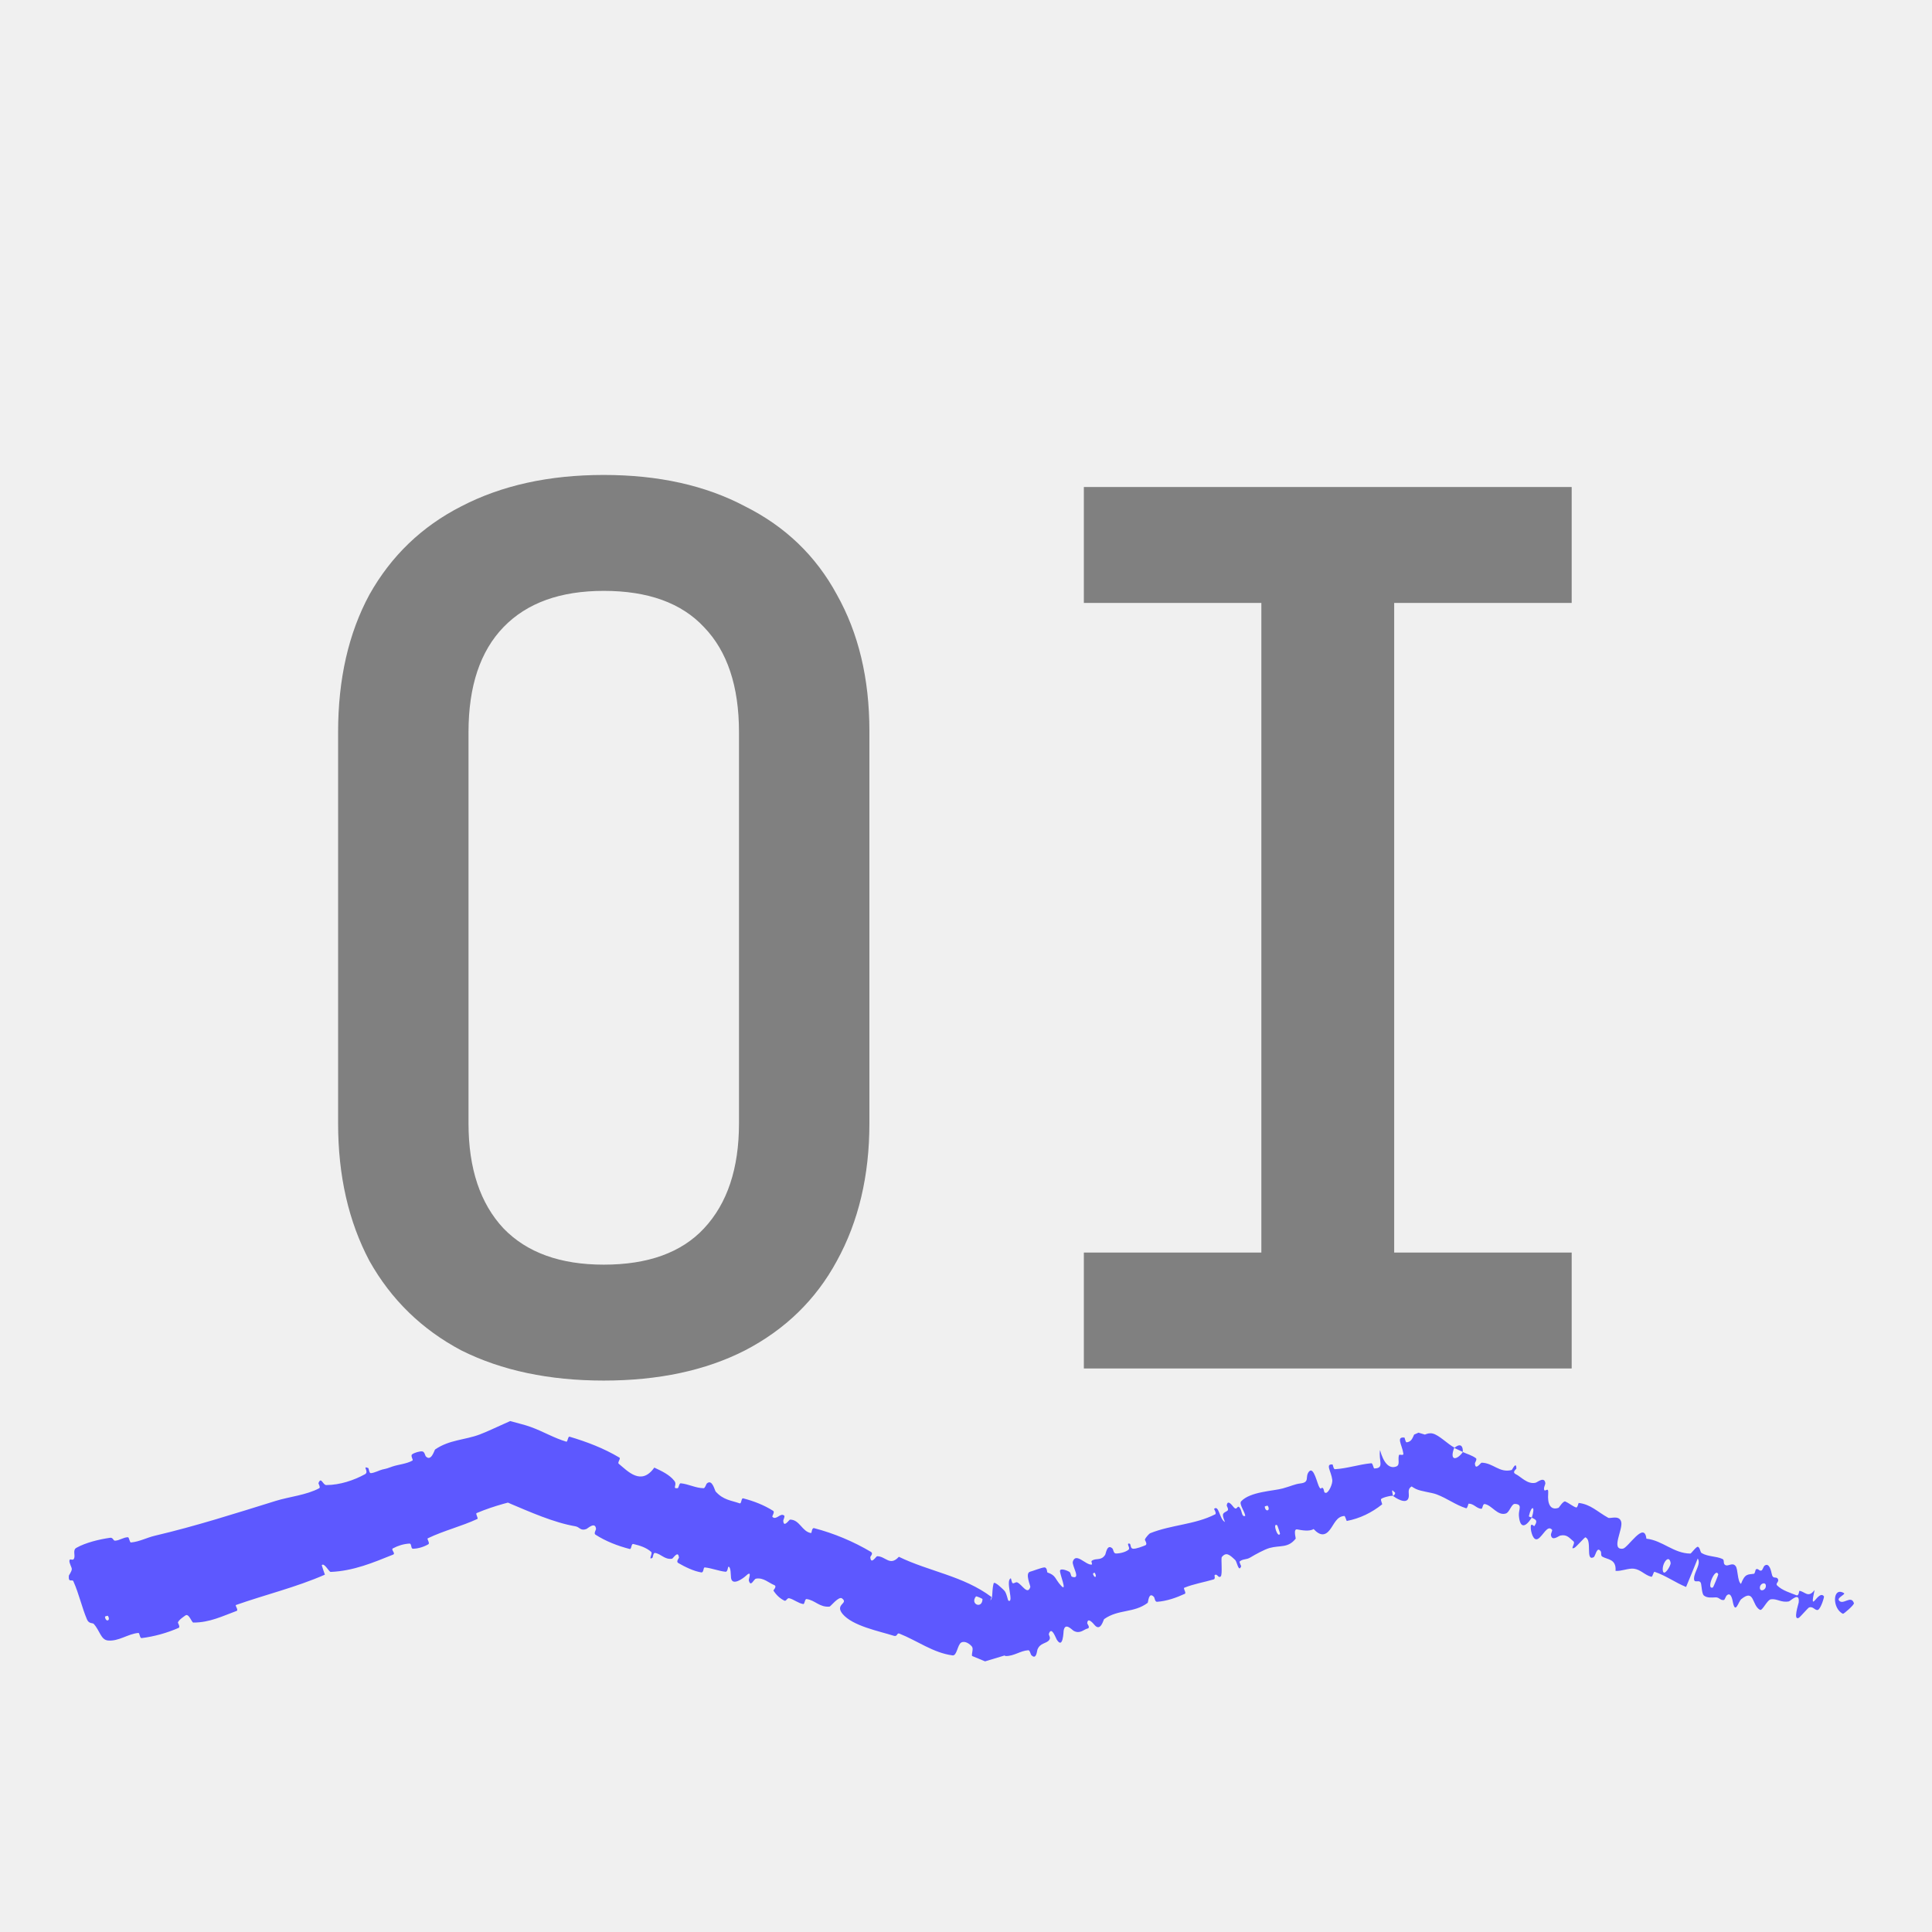
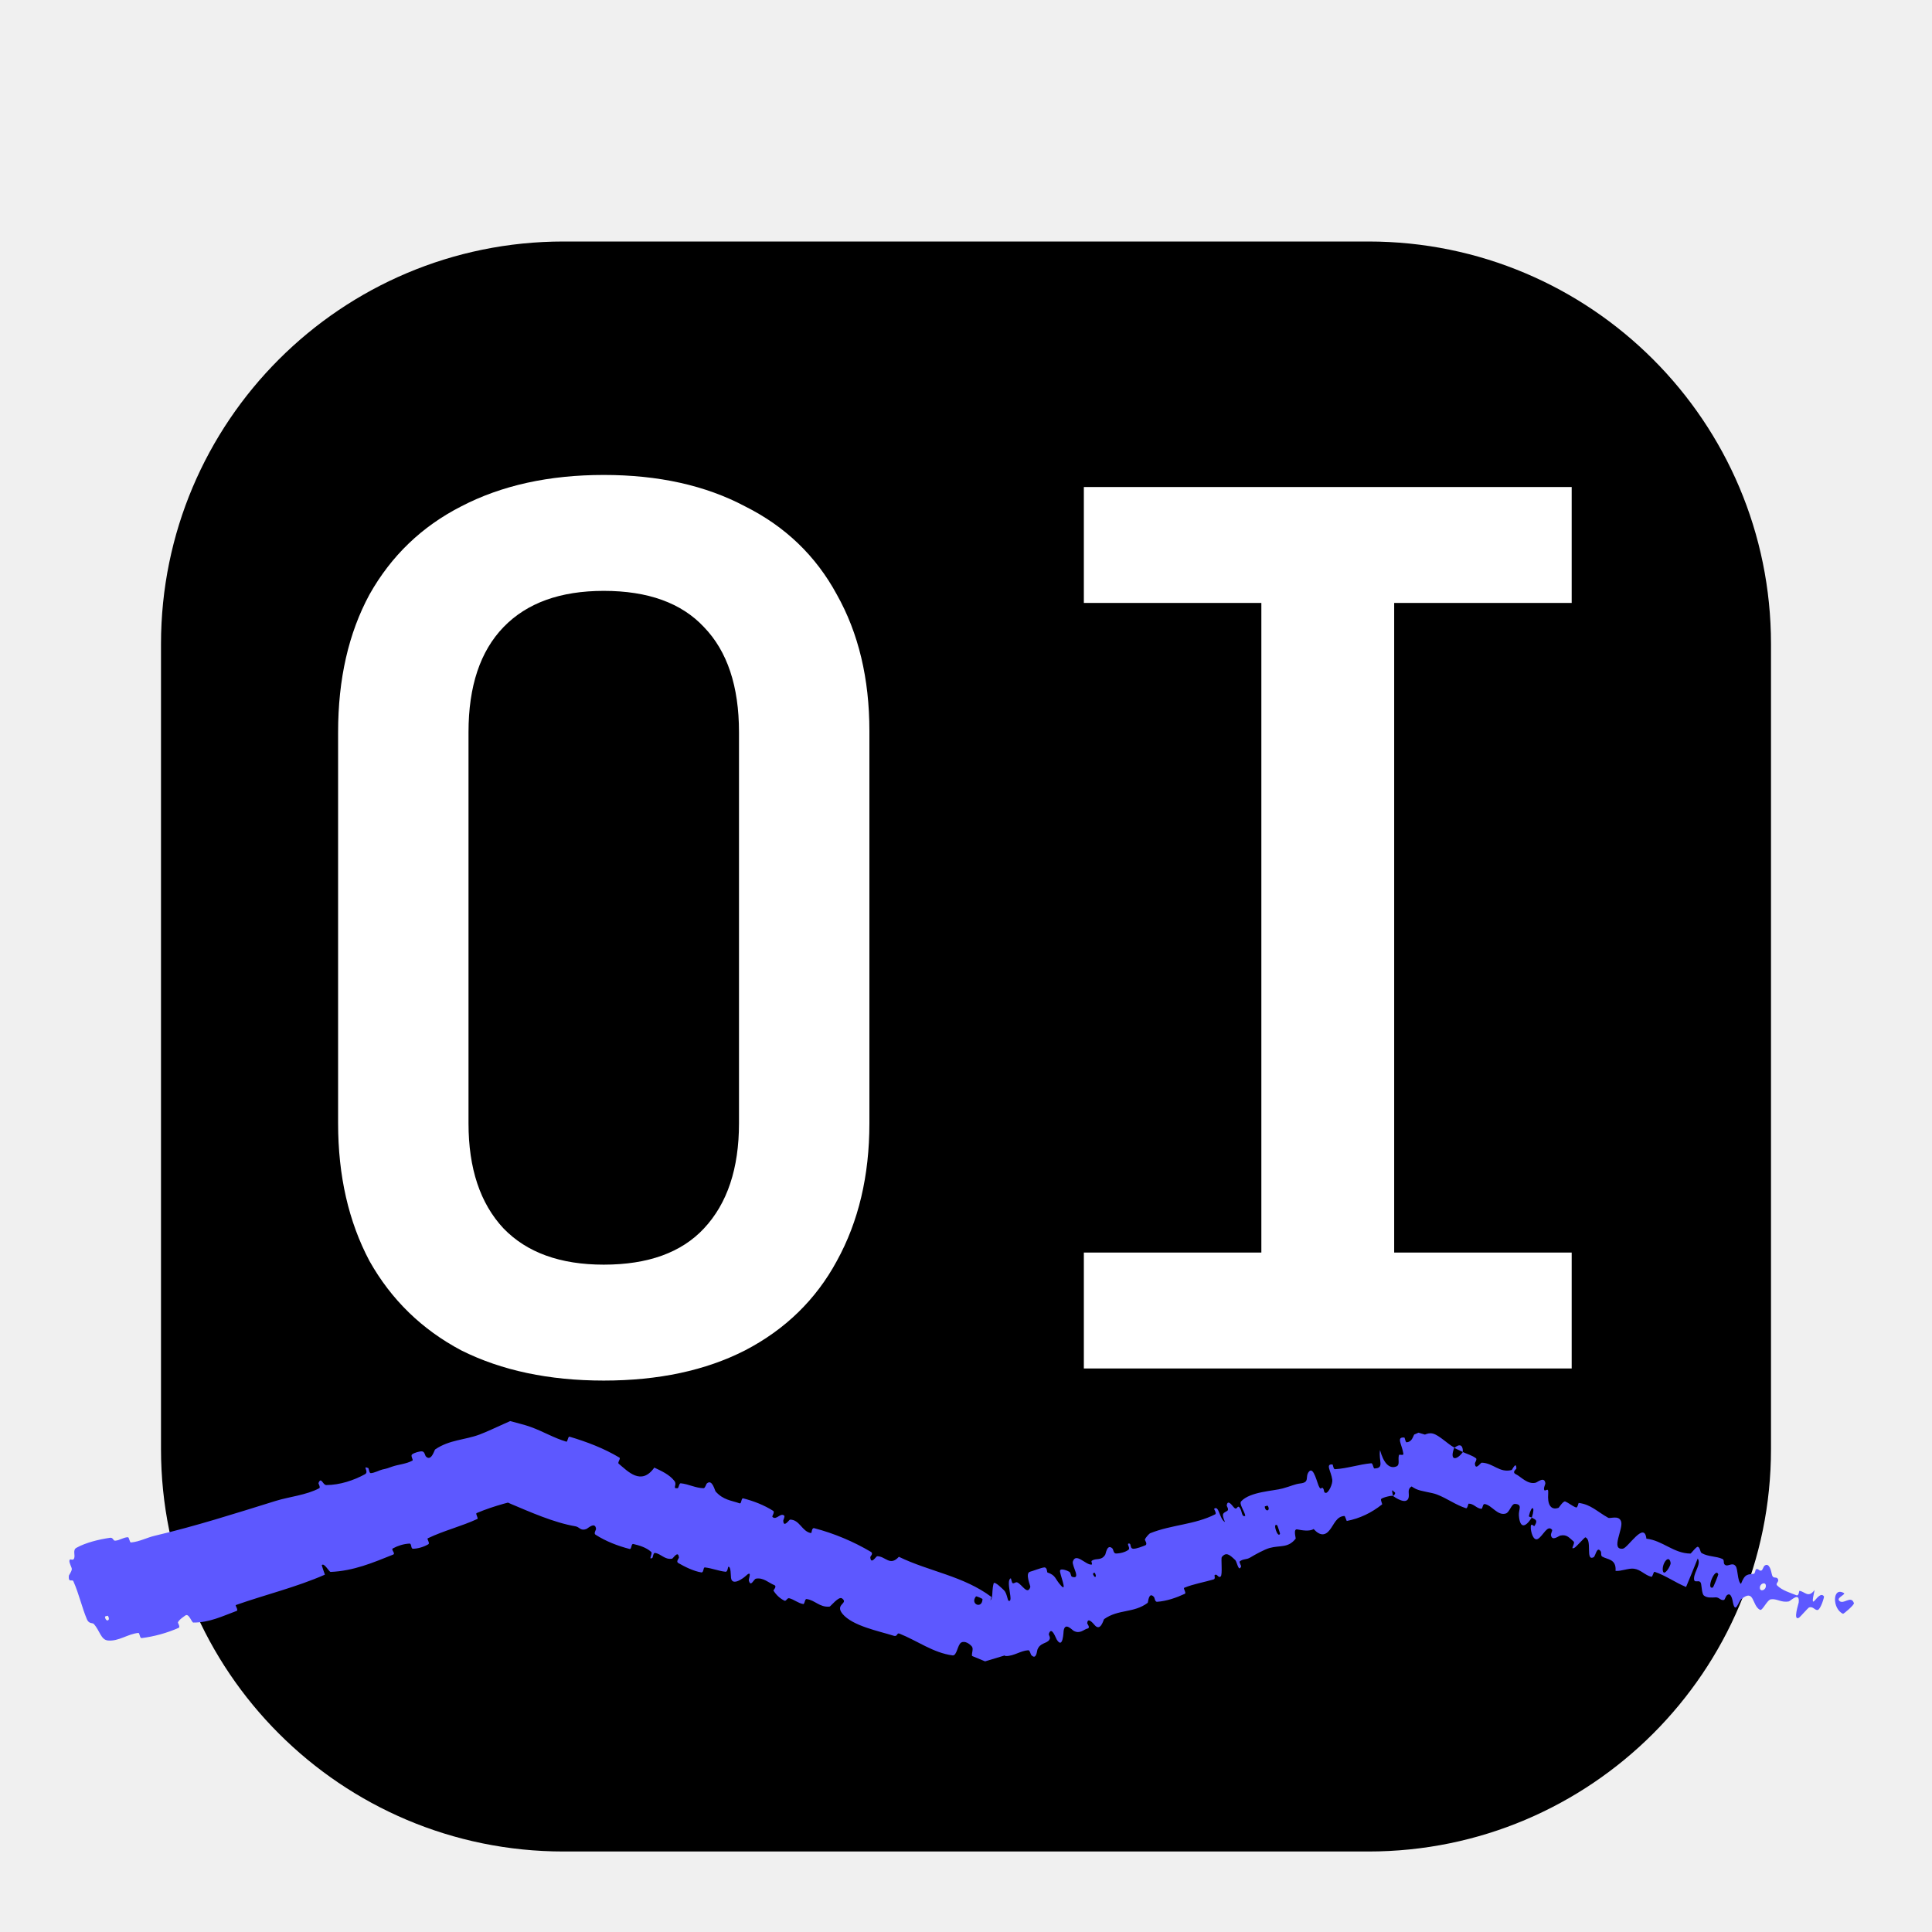
<svg xmlns="http://www.w3.org/2000/svg" width="24" height="24" viewBox="0 0 24 24" fill="none">
-   <g clip-path="url(#clip0_3_28)">
-     <path d="M7.5 17.15C6.82 17.15 6.23 17.025 5.73 16.775C5.24 16.515 4.86 16.145 4.59 15.665C4.33 15.175 4.2 14.605 4.2 13.955V9.095C4.2 8.435 4.33 7.865 4.59 7.385C4.86 6.905 5.24 6.54 5.73 6.29C6.23 6.03 6.82 5.9 7.5 5.9C8.18 5.9 8.765 6.03 9.255 6.29C9.755 6.54 10.135 6.905 10.395 7.385C10.665 7.865 10.8 8.43 10.8 9.08V13.955C10.8 14.605 10.665 15.175 10.395 15.665C10.135 16.145 9.755 16.515 9.255 16.775C8.765 17.025 8.18 17.15 7.5 17.15ZM7.5 15.71C8.05 15.71 8.465 15.56 8.745 15.26C9.035 14.95 9.18 14.515 9.18 13.955V9.095C9.18 8.525 9.035 8.09 8.745 7.79C8.465 7.49 8.05 7.34 7.5 7.34C6.96 7.34 6.545 7.49 6.255 7.79C5.965 8.09 5.82 8.525 5.82 9.095V13.955C5.82 14.515 5.965 14.95 6.255 15.26C6.545 15.56 6.96 15.71 7.5 15.71ZM13.464 17V15.56H15.669V7.49H13.464V6.05H19.524V7.49H17.319V15.56H19.524V17H13.464Z" fill="#808080" />
+   <g clip-path="url(#clip0_3_23)">
+     <rect x="2" y="3" width="20" height="20" rx="5" fill="black" />
+     <path d="M7.5 17.15C6.82 17.15 6.23 17.025 5.73 16.775C5.24 16.515 4.86 16.145 4.59 15.665C4.33 15.175 4.2 14.605 4.2 13.955V9.095C4.2 8.435 4.33 7.865 4.59 7.385C4.86 6.905 5.24 6.54 5.73 6.29C6.23 6.03 6.82 5.9 7.5 5.9C8.18 5.9 8.765 6.03 9.255 6.29C9.755 6.54 10.135 6.905 10.395 7.385C10.665 7.865 10.8 8.43 10.8 9.08V13.955C10.8 14.605 10.665 15.175 10.395 15.665C10.135 16.145 9.755 16.515 9.255 16.775C8.765 17.025 8.18 17.15 7.5 17.15ZM7.5 15.71C8.05 15.71 8.465 15.56 8.745 15.26C9.035 14.95 9.18 14.515 9.18 13.955V9.095C9.18 8.525 9.035 8.09 8.745 7.79C8.465 7.49 8.05 7.34 7.5 7.34C6.96 7.34 6.545 7.49 6.255 7.79C5.965 8.09 5.82 8.525 5.82 9.095V13.955C5.82 14.515 5.965 14.95 6.255 15.26C6.545 15.56 6.96 15.71 7.5 15.71ZM13.464 17V15.56H15.669V7.49H13.464V6.05H19.524V7.49H17.319V15.56H19.524V17H13.464Z" fill="white" />
    <path d="M0.95 19.227C1.066 19.162 1.234 19.122 1.367 19.103C1.408 19.097 1.403 19.142 1.432 19.139C1.489 19.134 1.531 19.098 1.588 19.096C1.607 19.096 1.608 19.163 1.628 19.161C1.735 19.151 1.822 19.101 1.925 19.077C2.435 18.957 2.921 18.801 3.424 18.645C3.59 18.593 3.807 18.573 3.966 18.487C3.984 18.477 3.954 18.43 3.956 18.424C3.99 18.337 4.009 18.448 4.053 18.448C4.224 18.447 4.395 18.389 4.533 18.314C4.592 18.282 4.491 18.203 4.575 18.237C4.581 18.24 4.586 18.3 4.605 18.3C4.648 18.299 4.718 18.262 4.749 18.255C4.81 18.242 4.819 18.238 4.874 18.218C4.949 18.192 5.048 18.186 5.123 18.144C5.139 18.135 5.096 18.087 5.119 18.067C5.143 18.047 5.217 18.025 5.246 18.03C5.275 18.034 5.281 18.082 5.289 18.091C5.357 18.163 5.396 18.013 5.405 18.006C5.582 17.884 5.775 17.889 5.958 17.82C6.056 17.783 6.155 17.734 6.251 17.692L6.338 17.653L6.471 17.689C6.514 17.7 6.556 17.713 6.595 17.727C6.754 17.785 6.878 17.862 7.035 17.909C7.052 17.914 7.055 17.841 7.075 17.847C7.29 17.911 7.499 17.99 7.695 18.107C7.714 18.119 7.667 18.168 7.686 18.183C7.799 18.276 7.965 18.461 8.128 18.231C8.213 18.271 8.316 18.317 8.377 18.396C8.417 18.446 8.346 18.494 8.417 18.487C8.433 18.486 8.434 18.424 8.457 18.426C8.552 18.435 8.643 18.486 8.74 18.487C8.76 18.487 8.772 18.435 8.781 18.428C8.848 18.369 8.878 18.514 8.89 18.528C8.985 18.634 9.079 18.637 9.188 18.675C9.213 18.684 9.206 18.607 9.232 18.613C9.361 18.646 9.491 18.696 9.604 18.768C9.63 18.785 9.585 18.834 9.596 18.844C9.645 18.89 9.695 18.786 9.742 18.828C9.753 18.837 9.729 18.884 9.73 18.89C9.734 18.987 9.804 18.876 9.814 18.877C9.935 18.877 9.962 19.026 10.074 19.044C10.087 19.047 10.08 18.974 10.116 18.984C10.358 19.047 10.602 19.149 10.819 19.278C10.853 19.298 10.811 19.336 10.811 19.342C10.818 19.445 10.883 19.332 10.896 19.332C11.001 19.331 11.054 19.462 11.166 19.339C11.545 19.523 11.967 19.576 12.316 19.838C12.32 19.841 12.291 19.898 12.3 19.904C12.3 19.904 12.301 19.904 12.301 19.904L12.233 19.905C12.363 19.894 12.307 19.811 12.343 19.67C12.353 19.634 12.463 19.747 12.472 19.755C12.505 19.784 12.518 19.879 12.527 19.884C12.601 19.919 12.485 19.633 12.557 19.606C12.559 19.606 12.57 19.662 12.578 19.666C12.603 19.675 12.614 19.647 12.639 19.658C12.697 19.685 12.765 19.82 12.799 19.714C12.803 19.701 12.729 19.541 12.797 19.524C12.824 19.518 12.937 19.473 12.973 19.471C13.009 19.47 13.007 19.531 13.01 19.533C13.122 19.571 13.101 19.612 13.182 19.699C13.264 19.787 13.16 19.545 13.168 19.511C13.175 19.477 13.26 19.511 13.283 19.525C13.306 19.54 13.299 19.58 13.317 19.587C13.436 19.627 13.312 19.449 13.327 19.399C13.364 19.28 13.487 19.442 13.559 19.436C13.578 19.434 13.548 19.398 13.563 19.388C13.619 19.35 13.678 19.393 13.729 19.314C13.737 19.302 13.753 19.171 13.82 19.237C13.83 19.247 13.832 19.298 13.862 19.298C13.908 19.299 13.982 19.282 14.019 19.251C14.046 19.228 13.983 19.167 14.031 19.175C14.052 19.179 14.036 19.235 14.075 19.239C14.114 19.242 14.197 19.209 14.228 19.196C14.259 19.183 14.221 19.132 14.222 19.127C14.229 19.099 14.28 19.049 14.286 19.047C14.555 18.939 14.842 18.941 15.096 18.811C15.116 18.8 15.079 18.745 15.082 18.743C15.144 18.692 15.147 18.872 15.217 18.907C15.165 18.788 15.202 18.799 15.247 18.767C15.269 18.751 15.238 18.709 15.239 18.703C15.248 18.619 15.307 18.702 15.321 18.718C15.371 18.779 15.366 18.687 15.399 18.728C15.433 18.768 15.421 18.85 15.469 18.831C15.466 18.783 15.388 18.682 15.418 18.65C15.529 18.529 15.82 18.522 15.934 18.49C16.049 18.458 16.081 18.437 16.152 18.428C16.279 18.414 16.205 18.345 16.262 18.279C16.321 18.214 16.363 18.435 16.39 18.476C16.417 18.516 16.411 18.466 16.433 18.486C16.455 18.506 16.438 18.547 16.472 18.545C16.505 18.543 16.557 18.433 16.55 18.382C16.536 18.275 16.46 18.184 16.553 18.192C16.558 18.192 16.564 18.252 16.583 18.251C16.737 18.242 16.882 18.191 17.034 18.177C17.055 18.175 17.06 18.242 17.073 18.242C17.202 18.238 17.123 18.15 17.143 18.013C17.186 18.17 17.255 18.25 17.343 18.218C17.396 18.199 17.362 18.136 17.378 18.077C17.383 18.059 17.438 18.09 17.433 18.057C17.417 17.947 17.339 17.846 17.446 17.858C17.451 17.858 17.459 17.919 17.474 17.917C17.534 17.91 17.546 17.865 17.567 17.821L17.621 17.797L17.701 17.821C17.729 17.809 17.76 17.799 17.798 17.808C17.876 17.826 17.985 17.94 18.066 17.982C18.001 18.152 18.096 18.143 18.172 18.038C18.226 18.063 18.288 18.079 18.335 18.115C18.352 18.127 18.321 18.172 18.322 18.178C18.326 18.275 18.392 18.17 18.406 18.17C18.552 18.174 18.625 18.3 18.779 18.261C18.785 18.26 18.836 18.144 18.837 18.243C18.837 18.25 18.776 18.288 18.832 18.314C18.889 18.34 18.975 18.444 19.076 18.419C19.1 18.413 19.185 18.336 19.197 18.425C19.198 18.438 19.18 18.47 19.18 18.491C19.183 18.561 19.241 18.446 19.232 18.558C19.223 18.671 19.254 18.769 19.362 18.73C19.365 18.729 19.42 18.641 19.445 18.652C19.485 18.669 19.535 18.711 19.578 18.726C19.598 18.733 19.607 18.67 19.611 18.67C19.761 18.688 19.839 18.777 19.977 18.854C20.002 18.869 20.11 18.817 20.138 18.9C20.169 18.991 20.003 19.258 20.16 19.238C20.223 19.23 20.427 18.889 20.452 19.114C20.654 19.136 20.789 19.297 20.999 19.299C21.009 19.299 21.073 19.207 21.093 19.215C21.121 19.228 21.119 19.282 21.139 19.293C21.22 19.34 21.315 19.329 21.397 19.366C21.428 19.381 21.398 19.426 21.435 19.443C21.472 19.46 21.522 19.404 21.561 19.455C21.591 19.493 21.581 19.641 21.627 19.676C21.677 19.545 21.712 19.561 21.788 19.55C21.802 19.547 21.806 19.497 21.814 19.494C21.846 19.479 21.854 19.525 21.886 19.507C21.893 19.503 21.91 19.458 21.917 19.452C21.98 19.4 22.003 19.524 22.008 19.546C22.023 19.628 22.064 19.576 22.085 19.614C22.107 19.652 22.048 19.668 22.078 19.697C22.141 19.758 22.241 19.787 22.316 19.817C22.347 19.829 22.348 19.762 22.353 19.762C22.422 19.77 22.462 19.858 22.541 19.752C22.47 20.076 22.59 19.736 22.658 19.831C22.663 19.839 22.618 19.988 22.582 19.999C22.547 20.01 22.523 19.949 22.472 19.969C22.461 19.973 22.358 20.091 22.348 20.096C22.269 20.141 22.343 19.92 22.344 19.907C22.36 19.765 22.242 19.889 22.222 19.893C22.129 19.912 22.076 19.857 22 19.867C21.951 19.873 21.894 20.014 21.863 19.998C21.76 19.943 21.797 19.73 21.631 19.865C21.595 19.893 21.559 20.058 21.527 19.906C21.524 19.896 21.508 19.762 21.448 19.821C21.441 19.828 21.424 19.874 21.417 19.875C21.371 19.886 21.359 19.841 21.312 19.843C21.265 19.845 21.207 19.853 21.166 19.82C21.142 19.801 21.138 19.703 21.132 19.677C21.117 19.603 21.04 19.686 21.044 19.605C21.047 19.523 21.134 19.43 21.09 19.36C21.044 19.477 20.993 19.597 20.945 19.714C20.812 19.66 20.693 19.572 20.555 19.526C20.538 19.521 20.532 19.591 20.513 19.587C20.433 19.568 20.383 19.498 20.297 19.487C20.231 19.478 20.139 19.521 20.069 19.514C20.08 19.364 19.968 19.375 19.904 19.337C19.881 19.323 19.897 19.288 19.884 19.27C19.835 19.202 19.821 19.333 19.796 19.345C19.69 19.397 19.785 19.124 19.692 19.097C19.688 19.096 19.576 19.218 19.564 19.224C19.492 19.264 19.575 19.171 19.547 19.148C19.496 19.107 19.468 19.058 19.384 19.075C19.36 19.08 19.279 19.152 19.266 19.068C19.264 19.057 19.285 19.01 19.282 19.006C19.225 18.932 19.167 19.081 19.106 19.116C19.045 19.151 19.018 19.023 19.016 18.988C19.01 18.898 19.055 18.965 19.06 18.958C19.115 18.877 19.062 18.874 19.028 18.853C19.078 18.704 19.023 18.694 18.993 18.832C18.99 18.847 19.023 18.844 19.028 18.853C18.943 18.985 18.88 18.983 18.868 18.825C18.863 18.751 18.918 18.688 18.82 18.682C18.775 18.679 18.753 18.786 18.707 18.801C18.604 18.834 18.534 18.7 18.446 18.684C18.414 18.678 18.422 18.745 18.4 18.743C18.34 18.737 18.307 18.678 18.244 18.679C18.239 18.679 18.229 18.741 18.212 18.736C18.08 18.694 17.981 18.615 17.847 18.564C17.782 18.539 17.654 18.528 17.588 18.496C17.551 18.478 17.514 18.451 17.477 18.422H17.791C17.697 18.427 17.597 18.426 17.536 18.465C17.475 18.502 17.511 18.555 17.498 18.605C17.473 18.701 17.326 18.6 17.305 18.584C17.305 18.583 17.356 18.549 17.315 18.53C17.274 18.474 17.306 18.583 17.305 18.584C17.292 18.573 17.175 18.602 17.157 18.621C17.147 18.632 17.174 18.684 17.169 18.688C17.037 18.793 16.892 18.863 16.73 18.894C16.727 18.894 16.709 18.831 16.701 18.832C16.603 18.837 16.575 18.933 16.519 19.005C16.463 19.077 16.4 19.083 16.318 18.994C16.268 19.027 16.172 19.01 16.116 18.999C16.061 18.987 16.099 19.109 16.096 19.113C16 19.235 15.903 19.193 15.77 19.23C15.707 19.248 15.592 19.311 15.531 19.348C15.482 19.378 15.44 19.362 15.399 19.398C15.393 19.403 15.419 19.454 15.418 19.456C15.388 19.54 15.365 19.4 15.346 19.381C15.274 19.312 15.232 19.276 15.178 19.342C15.165 19.357 15.189 19.561 15.164 19.583C15.132 19.611 15.121 19.538 15.087 19.569C15.085 19.572 15.101 19.613 15.076 19.62C14.96 19.655 14.827 19.676 14.711 19.724C14.695 19.731 14.741 19.789 14.718 19.799C14.612 19.848 14.492 19.89 14.374 19.898C14.345 19.9 14.345 19.848 14.334 19.837C14.268 19.767 14.264 19.905 14.257 19.911C14.084 20.041 13.895 19.987 13.716 20.113C13.707 20.12 13.672 20.279 13.594 20.183C13.588 20.177 13.51 20.077 13.506 20.166C13.506 20.172 13.55 20.222 13.508 20.231C13.466 20.239 13.417 20.302 13.338 20.259C13.314 20.245 13.231 20.148 13.213 20.257C13.211 20.264 13.207 20.497 13.127 20.367C13.114 20.346 13.063 20.196 13.03 20.295C13.024 20.314 13.057 20.339 13.034 20.372C12.998 20.421 12.921 20.405 12.887 20.493C12.881 20.508 12.875 20.625 12.812 20.561C12.802 20.552 12.794 20.498 12.773 20.5C12.676 20.506 12.597 20.573 12.495 20.572C12.489 20.572 12.484 20.569 12.479 20.565L12.237 20.638L12.075 20.571C12.068 20.54 12.095 20.483 12.074 20.455C12.048 20.422 11.988 20.379 11.941 20.404C11.894 20.43 11.888 20.571 11.833 20.564C11.592 20.532 11.394 20.381 11.172 20.293C11.139 20.28 11.151 20.336 11.102 20.32C10.919 20.262 10.591 20.199 10.466 20.048C10.367 19.926 10.546 19.92 10.46 19.856C10.419 19.825 10.318 19.957 10.305 19.958C10.179 19.969 10.125 19.877 10.019 19.864C9.997 19.861 9.997 19.929 9.978 19.926C9.915 19.916 9.862 19.868 9.804 19.854C9.778 19.847 9.767 19.895 9.744 19.884C9.691 19.857 9.648 19.82 9.608 19.759C9.605 19.753 9.658 19.707 9.617 19.69C9.551 19.664 9.482 19.593 9.39 19.611C9.363 19.617 9.326 19.723 9.302 19.633C9.297 19.614 9.353 19.491 9.258 19.582C9.242 19.597 9.096 19.712 9.081 19.601C9.077 19.572 9.081 19.456 9.047 19.463C9.043 19.465 9.039 19.527 9.014 19.525C8.927 19.516 8.845 19.481 8.756 19.471C8.733 19.469 8.745 19.539 8.711 19.533C8.615 19.517 8.508 19.464 8.425 19.416C8.395 19.398 8.434 19.357 8.434 19.35C8.425 19.251 8.363 19.36 8.348 19.363C8.255 19.377 8.214 19.302 8.136 19.291C8.115 19.288 8.11 19.349 8.105 19.352C8.047 19.387 8.112 19.297 8.089 19.278C8.026 19.222 7.943 19.198 7.867 19.18C7.839 19.174 7.847 19.249 7.822 19.242C7.674 19.204 7.526 19.147 7.397 19.064C7.372 19.048 7.406 19.004 7.404 18.991C7.393 18.898 7.3 18.988 7.284 18.994C7.209 19.021 7.202 18.969 7.147 18.96C6.881 18.915 6.579 18.78 6.346 18.682C6.282 18.654 6.221 18.627 6.162 18.6L6.587 18.594C6.355 18.654 6.148 18.7 5.921 18.796C5.903 18.804 5.946 18.862 5.93 18.869C5.729 18.962 5.515 19.013 5.315 19.109C5.298 19.117 5.346 19.17 5.32 19.184C5.267 19.215 5.195 19.238 5.131 19.239C5.1 19.24 5.117 19.173 5.086 19.175C5.014 19.179 4.943 19.201 4.88 19.235C4.853 19.25 4.919 19.298 4.883 19.312C4.634 19.412 4.392 19.515 4.107 19.527C4.088 19.528 4.025 19.405 3.997 19.444C4.007 19.48 4.023 19.522 4.036 19.561C3.678 19.718 3.3 19.808 2.931 19.938C2.916 19.943 2.968 20.002 2.938 20.012C2.764 20.076 2.603 20.157 2.401 20.156C2.381 20.156 2.345 20.032 2.3 20.07C2.292 20.076 2.22 20.122 2.21 20.155C2.208 20.16 2.243 20.211 2.219 20.222C2.076 20.285 1.918 20.329 1.76 20.349C1.734 20.352 1.737 20.283 1.718 20.285C1.588 20.297 1.475 20.391 1.342 20.379C1.252 20.371 1.242 20.257 1.163 20.171C1.152 20.159 1.104 20.174 1.08 20.116C1.018 19.97 0.981 19.799 0.912 19.644C0.897 19.61 0.848 19.671 0.855 19.574C0.855 19.568 0.891 19.523 0.892 19.491C0.892 19.469 0.856 19.414 0.863 19.383C0.869 19.353 0.906 19.397 0.921 19.358C0.937 19.318 0.9 19.254 0.95 19.227ZM15.866 18.948C15.802 18.906 15.875 19.119 15.901 19.052C15.902 19.048 15.869 18.95 15.866 18.948ZM20.753 19.414C20.733 19.3 20.644 19.423 20.656 19.509C20.668 19.595 20.759 19.448 20.753 19.414ZM21.345 19.557C21.309 19.46 21.187 19.755 21.278 19.72C21.284 19.718 21.347 19.563 21.345 19.557ZM1.34 20.072C1.338 20.07 1.304 20.079 1.304 20.083C1.311 20.156 1.38 20.136 1.34 20.072ZM21.936 19.694C21.931 19.646 21.856 19.671 21.862 19.73C21.867 19.778 21.942 19.753 21.936 19.694ZM13.599 19.538C13.597 19.535 13.572 19.541 13.579 19.558C13.602 19.615 13.63 19.586 13.599 19.538ZM22.894 20.047C22.757 19.983 22.763 19.705 22.906 19.79C22.932 19.805 22.817 19.846 22.844 19.881C22.894 19.946 22.995 19.808 23.03 19.915C23.037 19.935 22.902 20.051 22.894 20.047C22.894 20.047 22.894 20.047 22.894 20.047ZM15.748 18.705C15.746 18.702 15.711 18.712 15.711 18.715C15.718 18.789 15.788 18.769 15.748 18.705ZM12.205 19.865C12.206 19.859 12.129 19.826 12.124 19.831C12.046 19.927 12.201 19.993 12.205 19.865ZM18.066 17.987C18.128 17.934 18.174 17.942 18.172 18.037C18.137 18.019 18.101 18.005 18.066 17.987Z" fill="#5D58FF" />
  </g>
  <defs>
-     <clipPath id="clip0_3_28">
+     <clipPath id="clip0_3_23">
      <rect width="24" height="24" fill="white" />
    </clipPath>
  </defs>
</svg>
